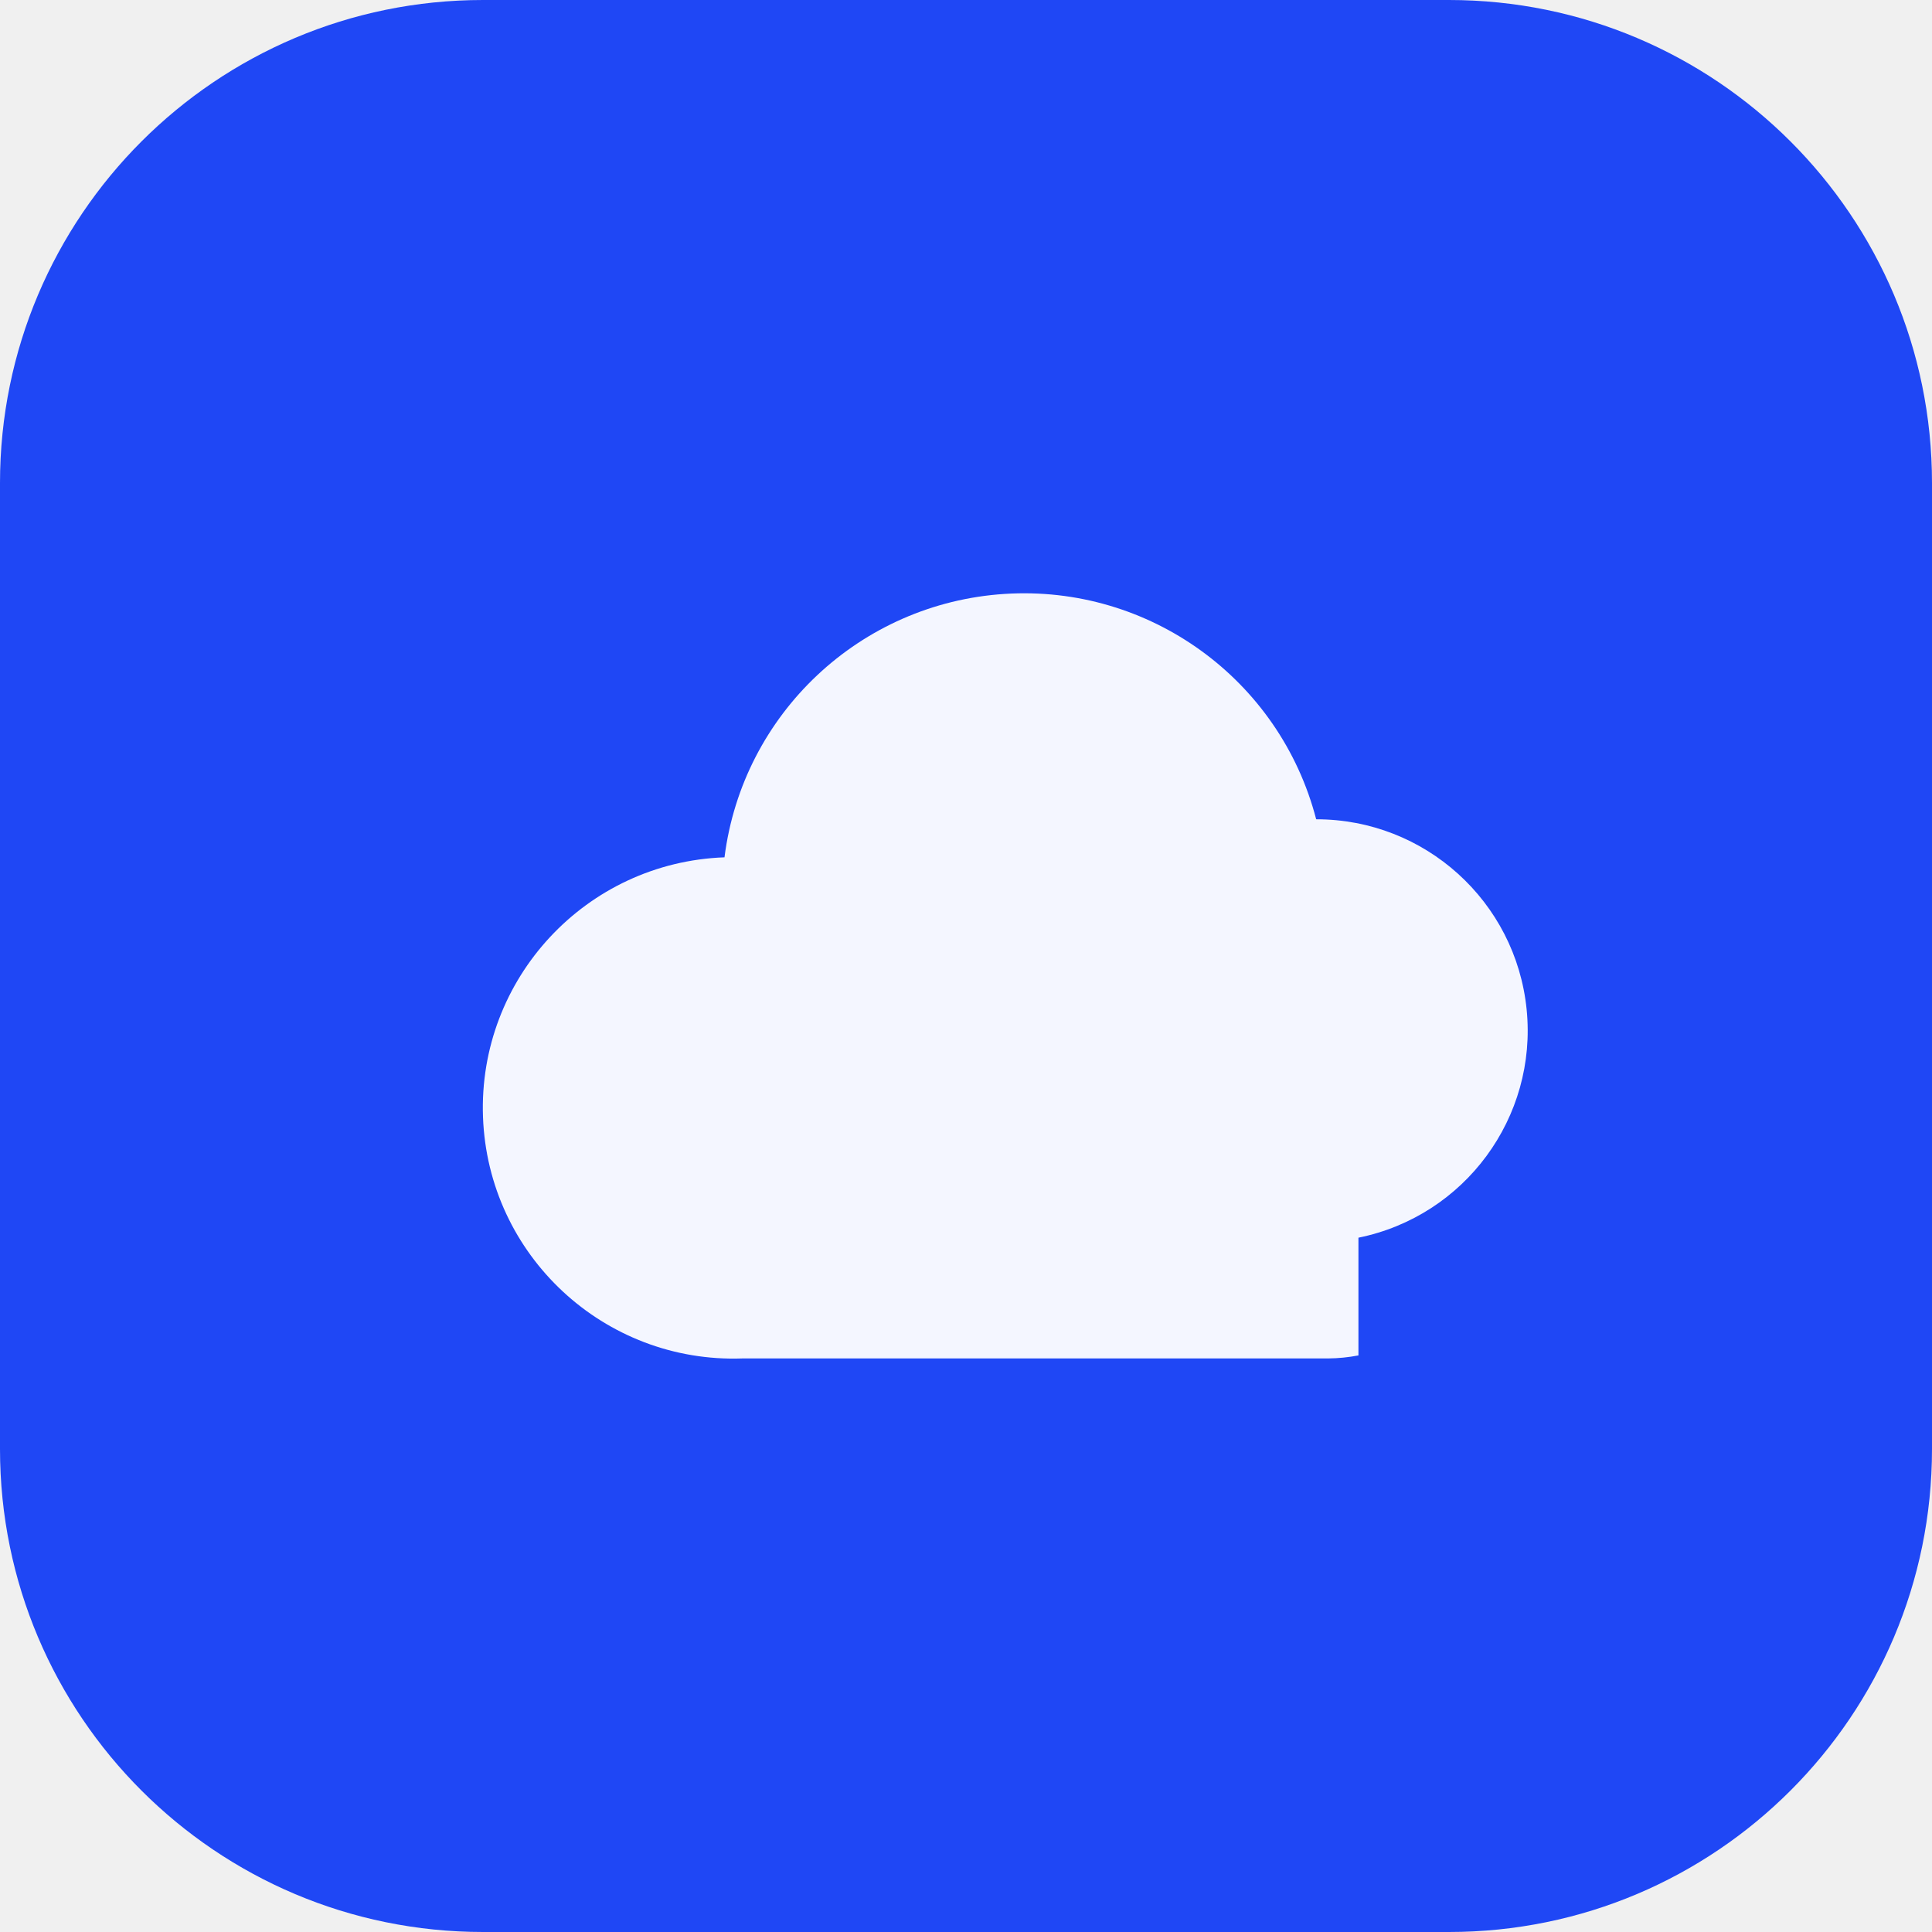
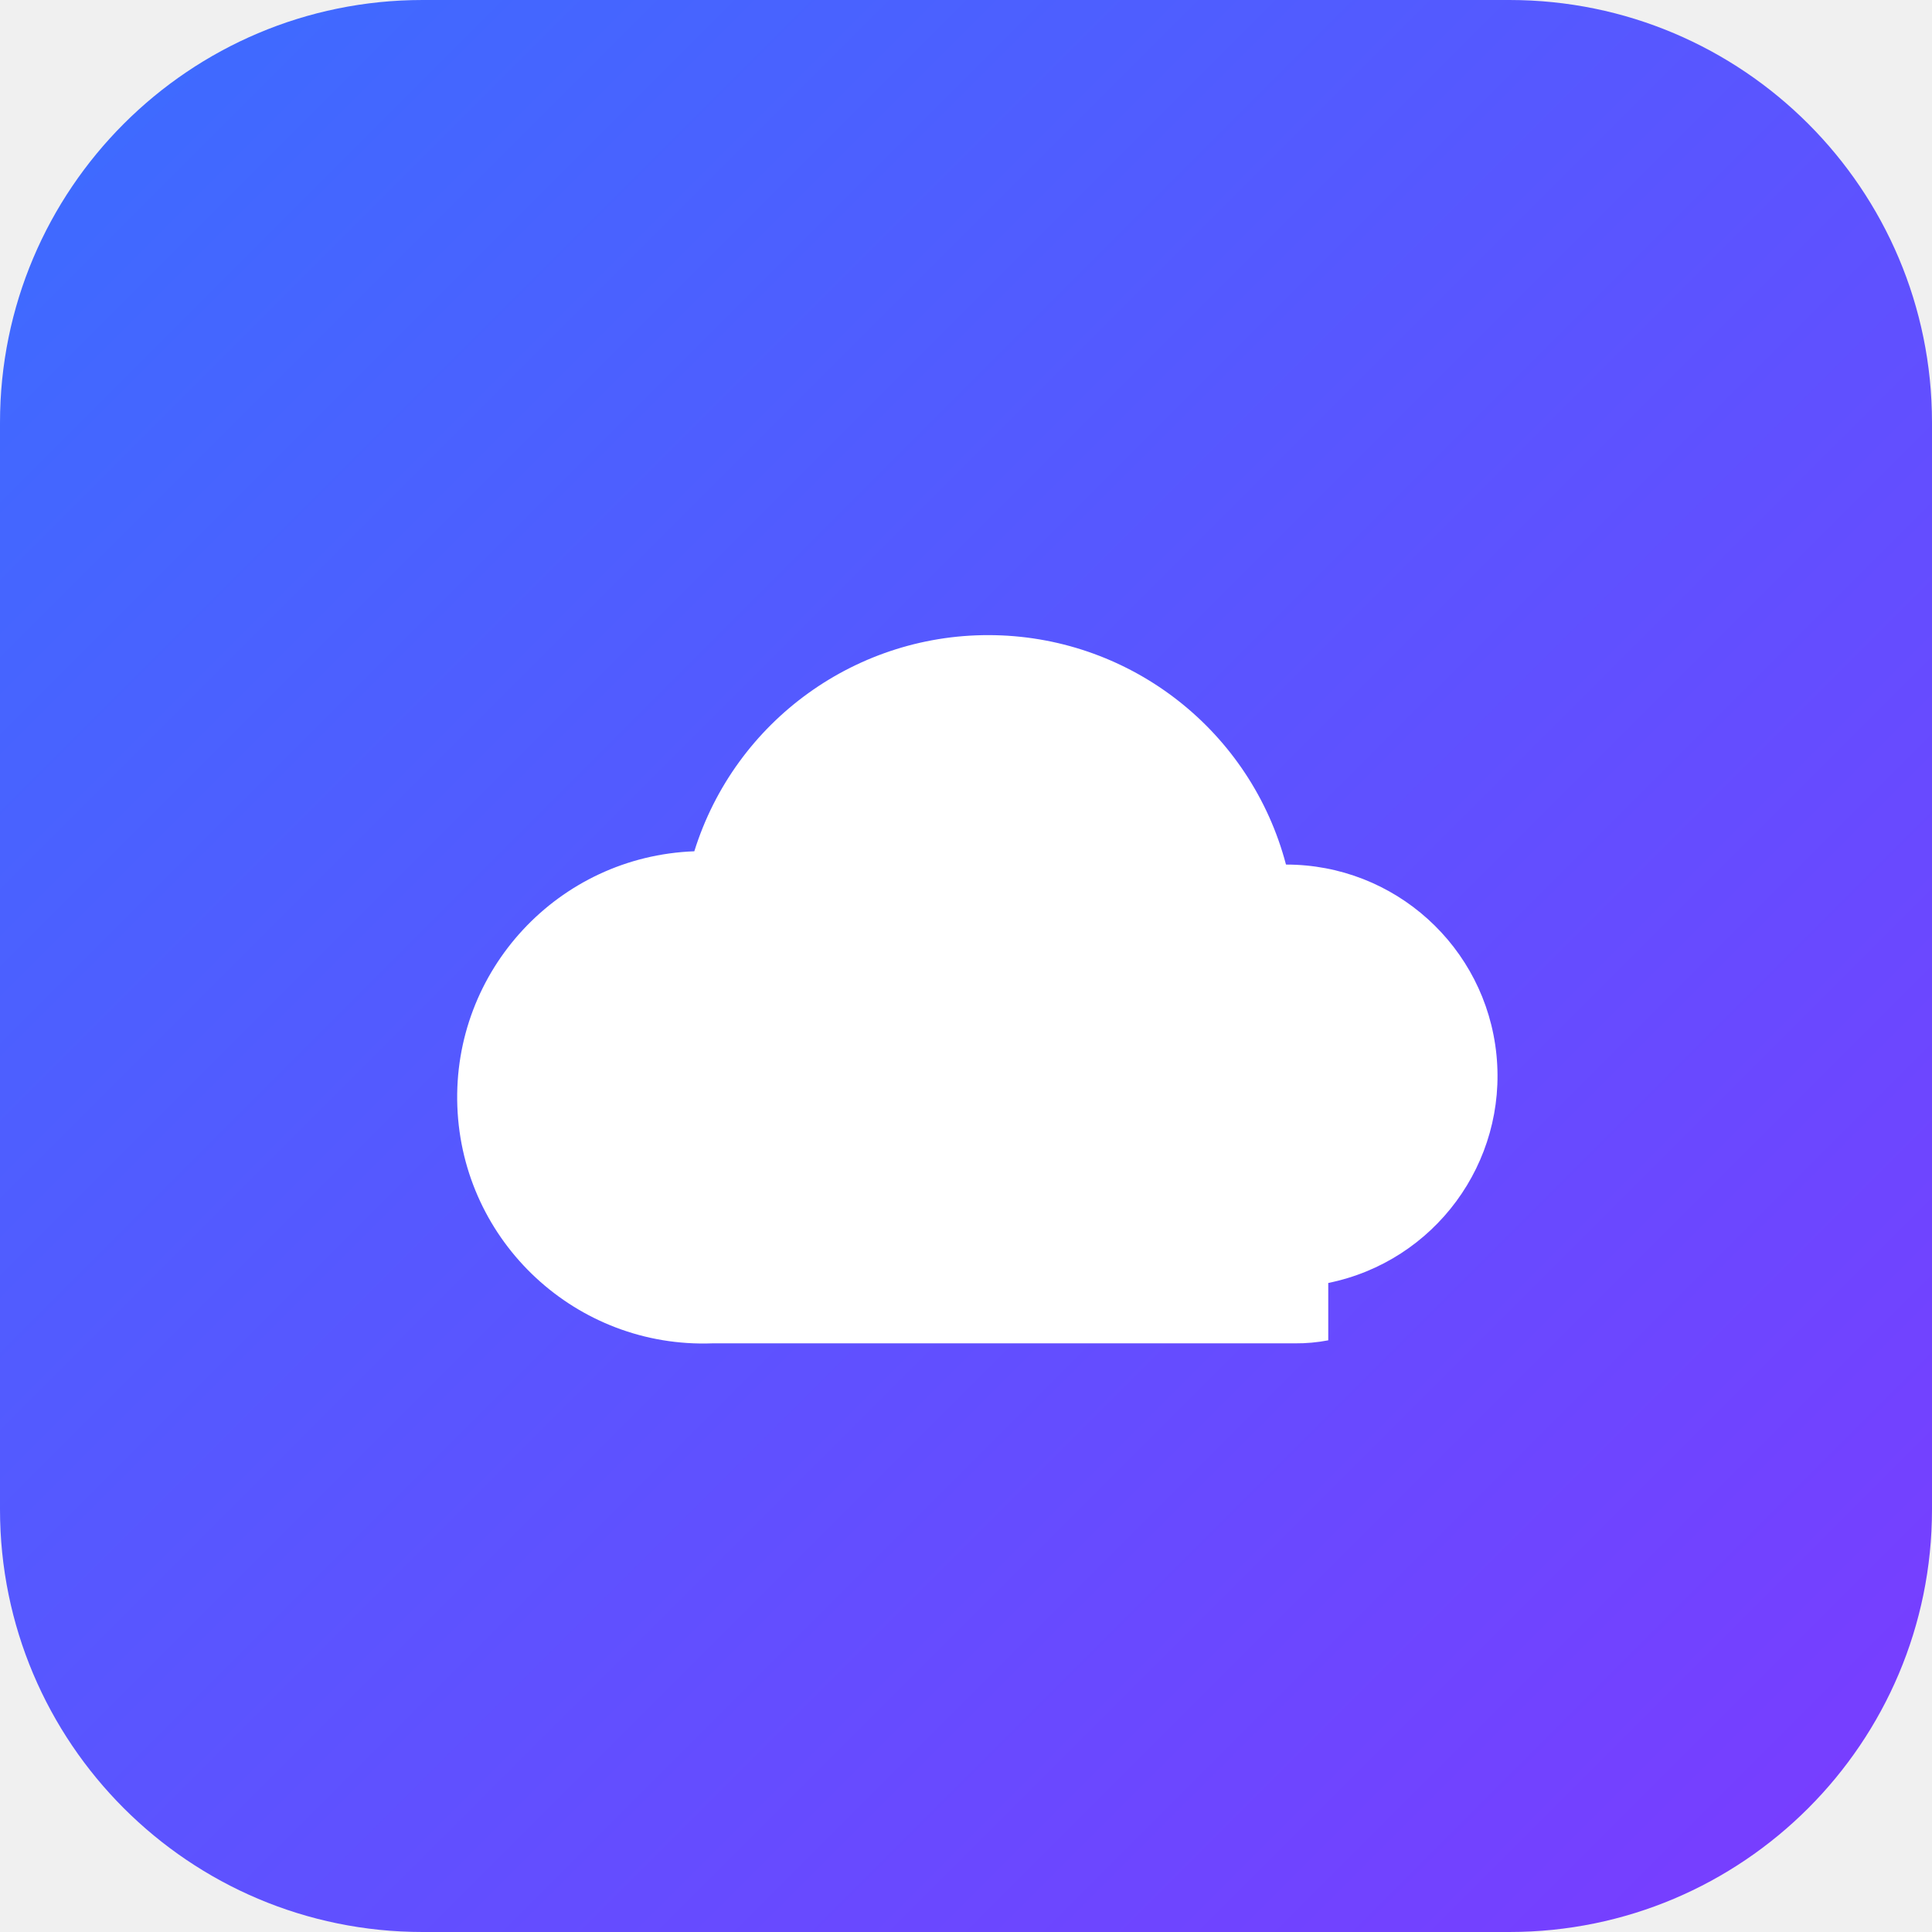
- <svg xmlns="http://www.w3.org/2000/svg" width="32" height="32" viewBox="0 0 32 32">
-   <rect width="32" height="32" rx="8" fill="#1f47f5" />
-   <path d="M22.5 20.5a3.5 3.5 0 0 0-.7-6.93A5 5 0 0 0 12 14.2a4 4 0 0 0 .3 8.3h9.7a2.8 2.8 0 0 0 .5-.05Z" fill="#fff" fill-opacity="0.95" />
+ <svg xmlns="http://www.w3.org/2000/svg" width="32" height="32" viewBox="0 0 64 64">
+   <defs>
+     <linearGradient id="g" x1="0" y1="0" x2="64" y2="64" gradientUnits="userSpaceOnUse">
+       <stop offset="0" stop-color="#3b6dff" />
+       <stop offset="1" stop-color="#7b3bff" />
+     </linearGradient>
+   </defs>
+   <rect width="64" height="64" rx="14" fill="url(#g)" />
+   <path d="M44 42.5a7 7 0 0 0-1.4-13.86A10.2 10.2 0 0 0 23 28.2a8 8 0 0 0 .6 16.3h19.3a5.6 5.6 0 0 0 1.1-.1Z" fill="#fff" />
</svg>
